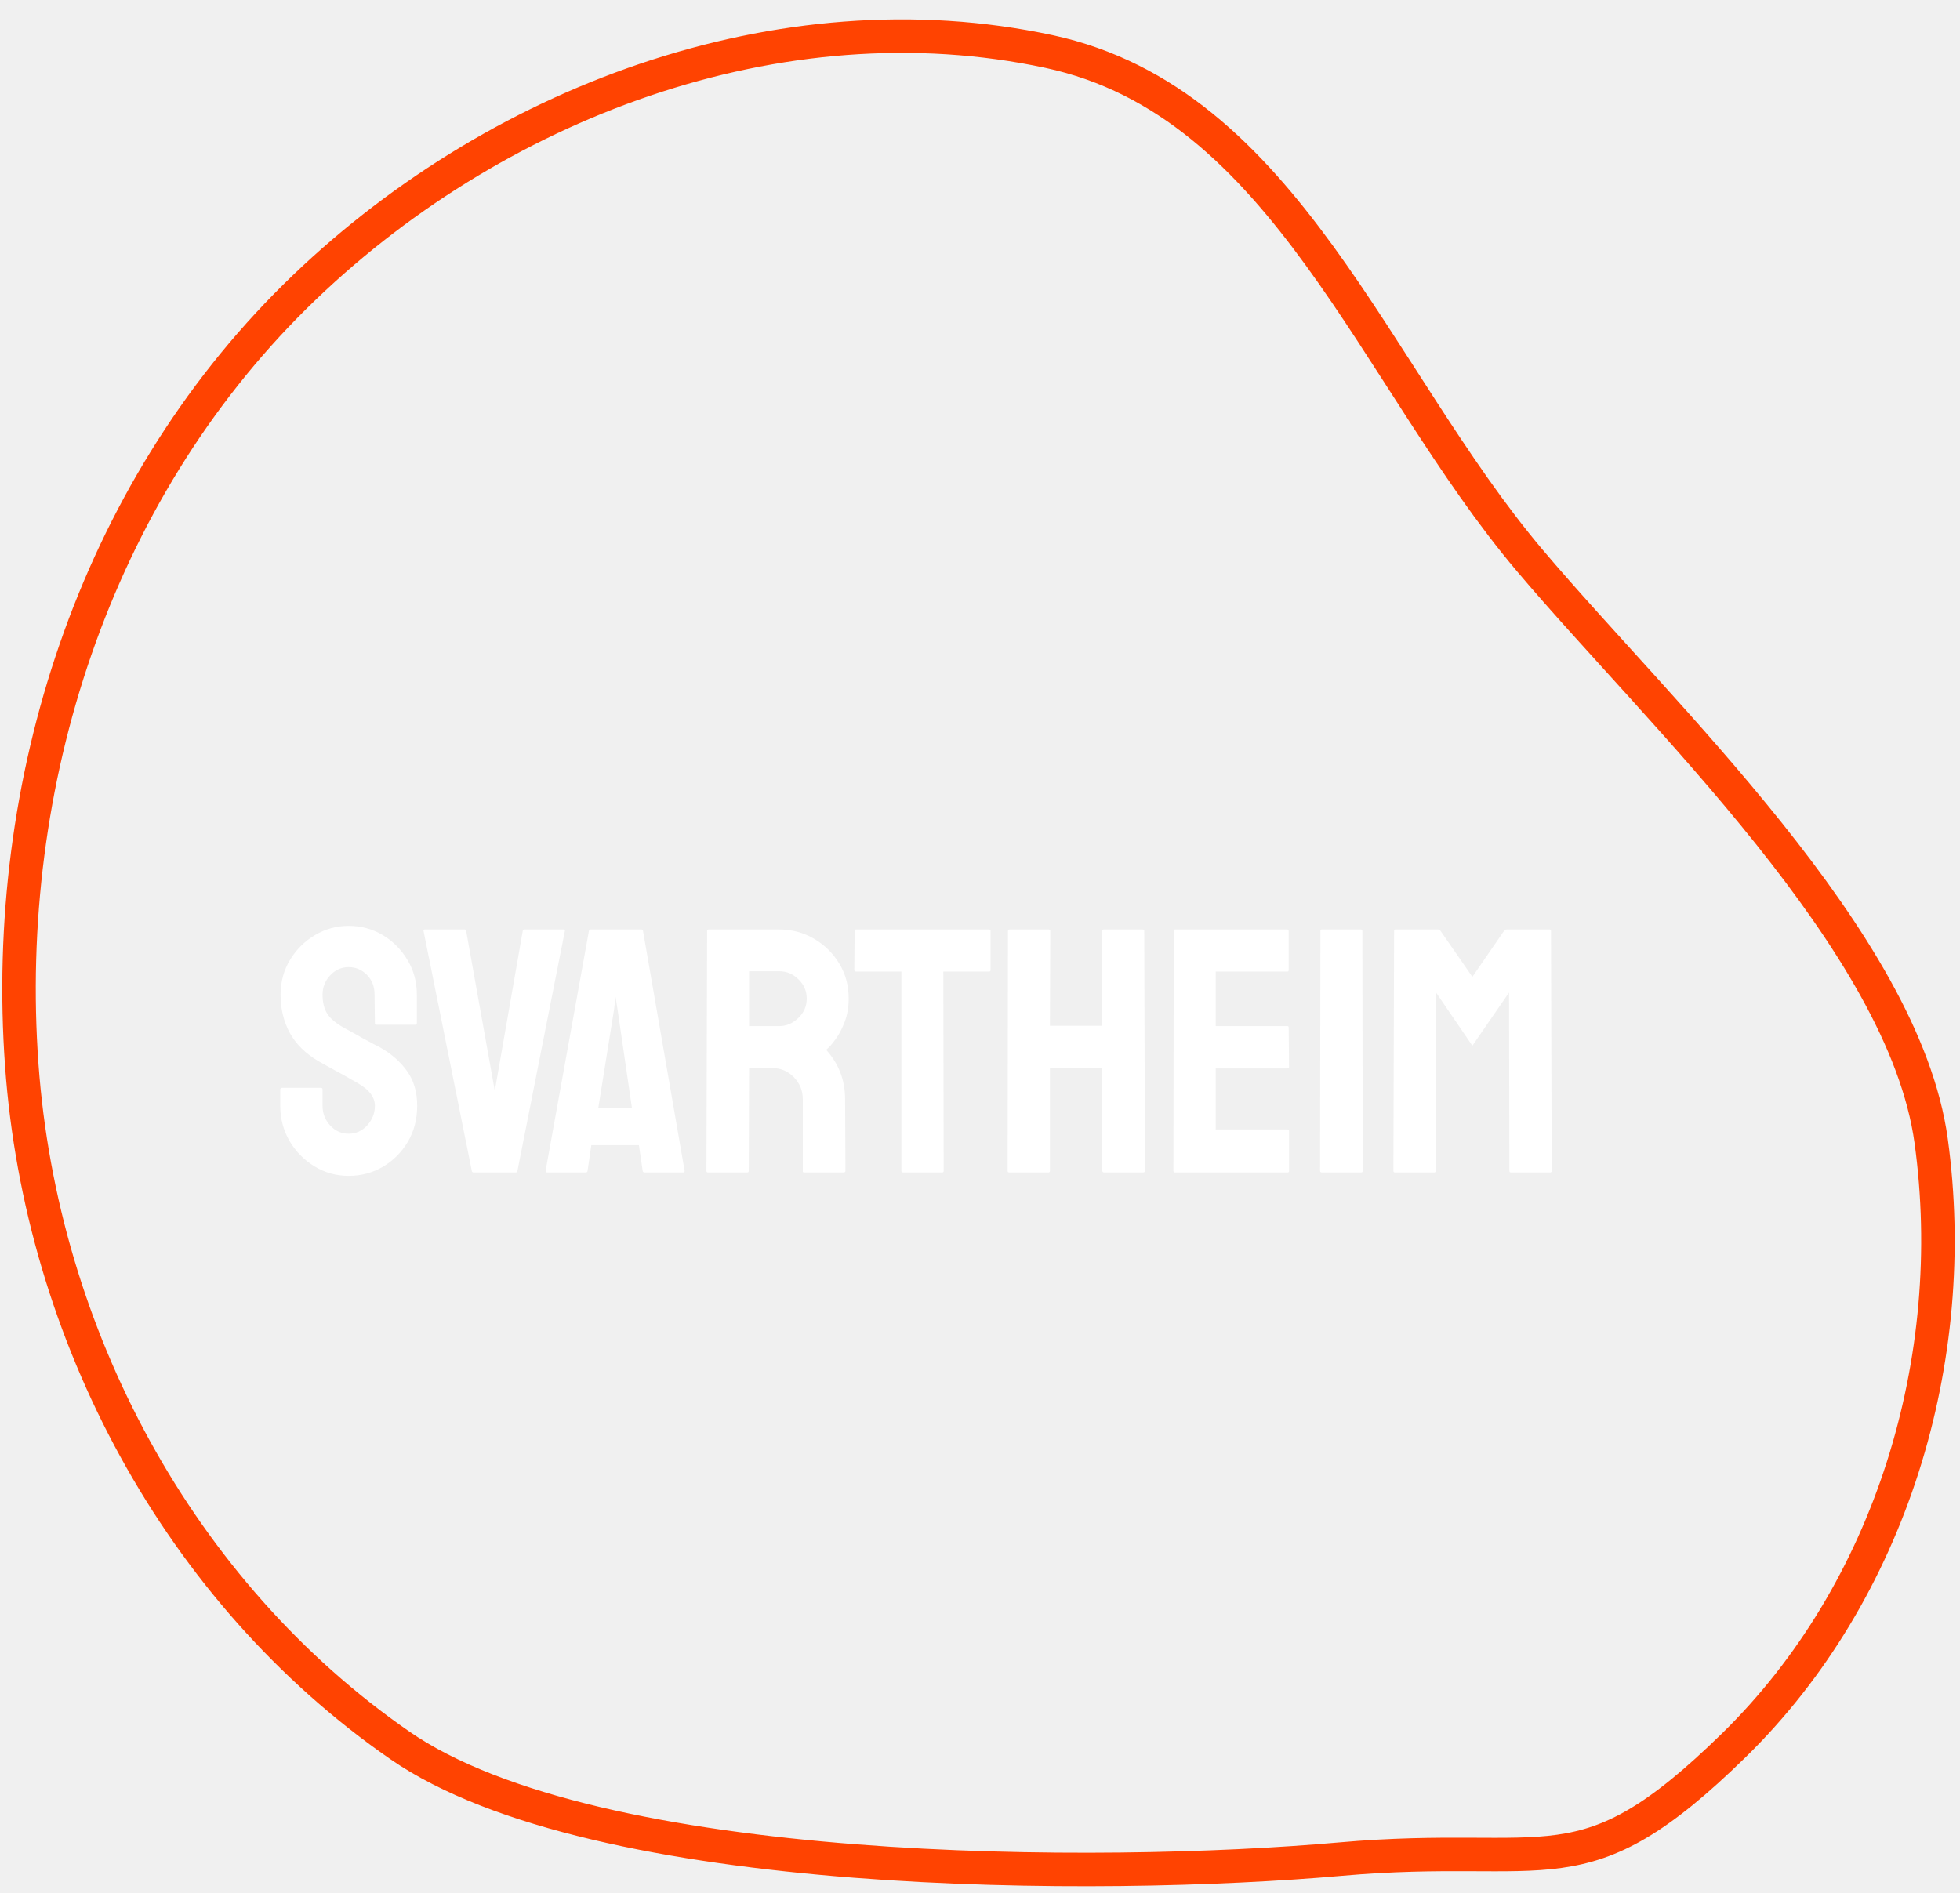
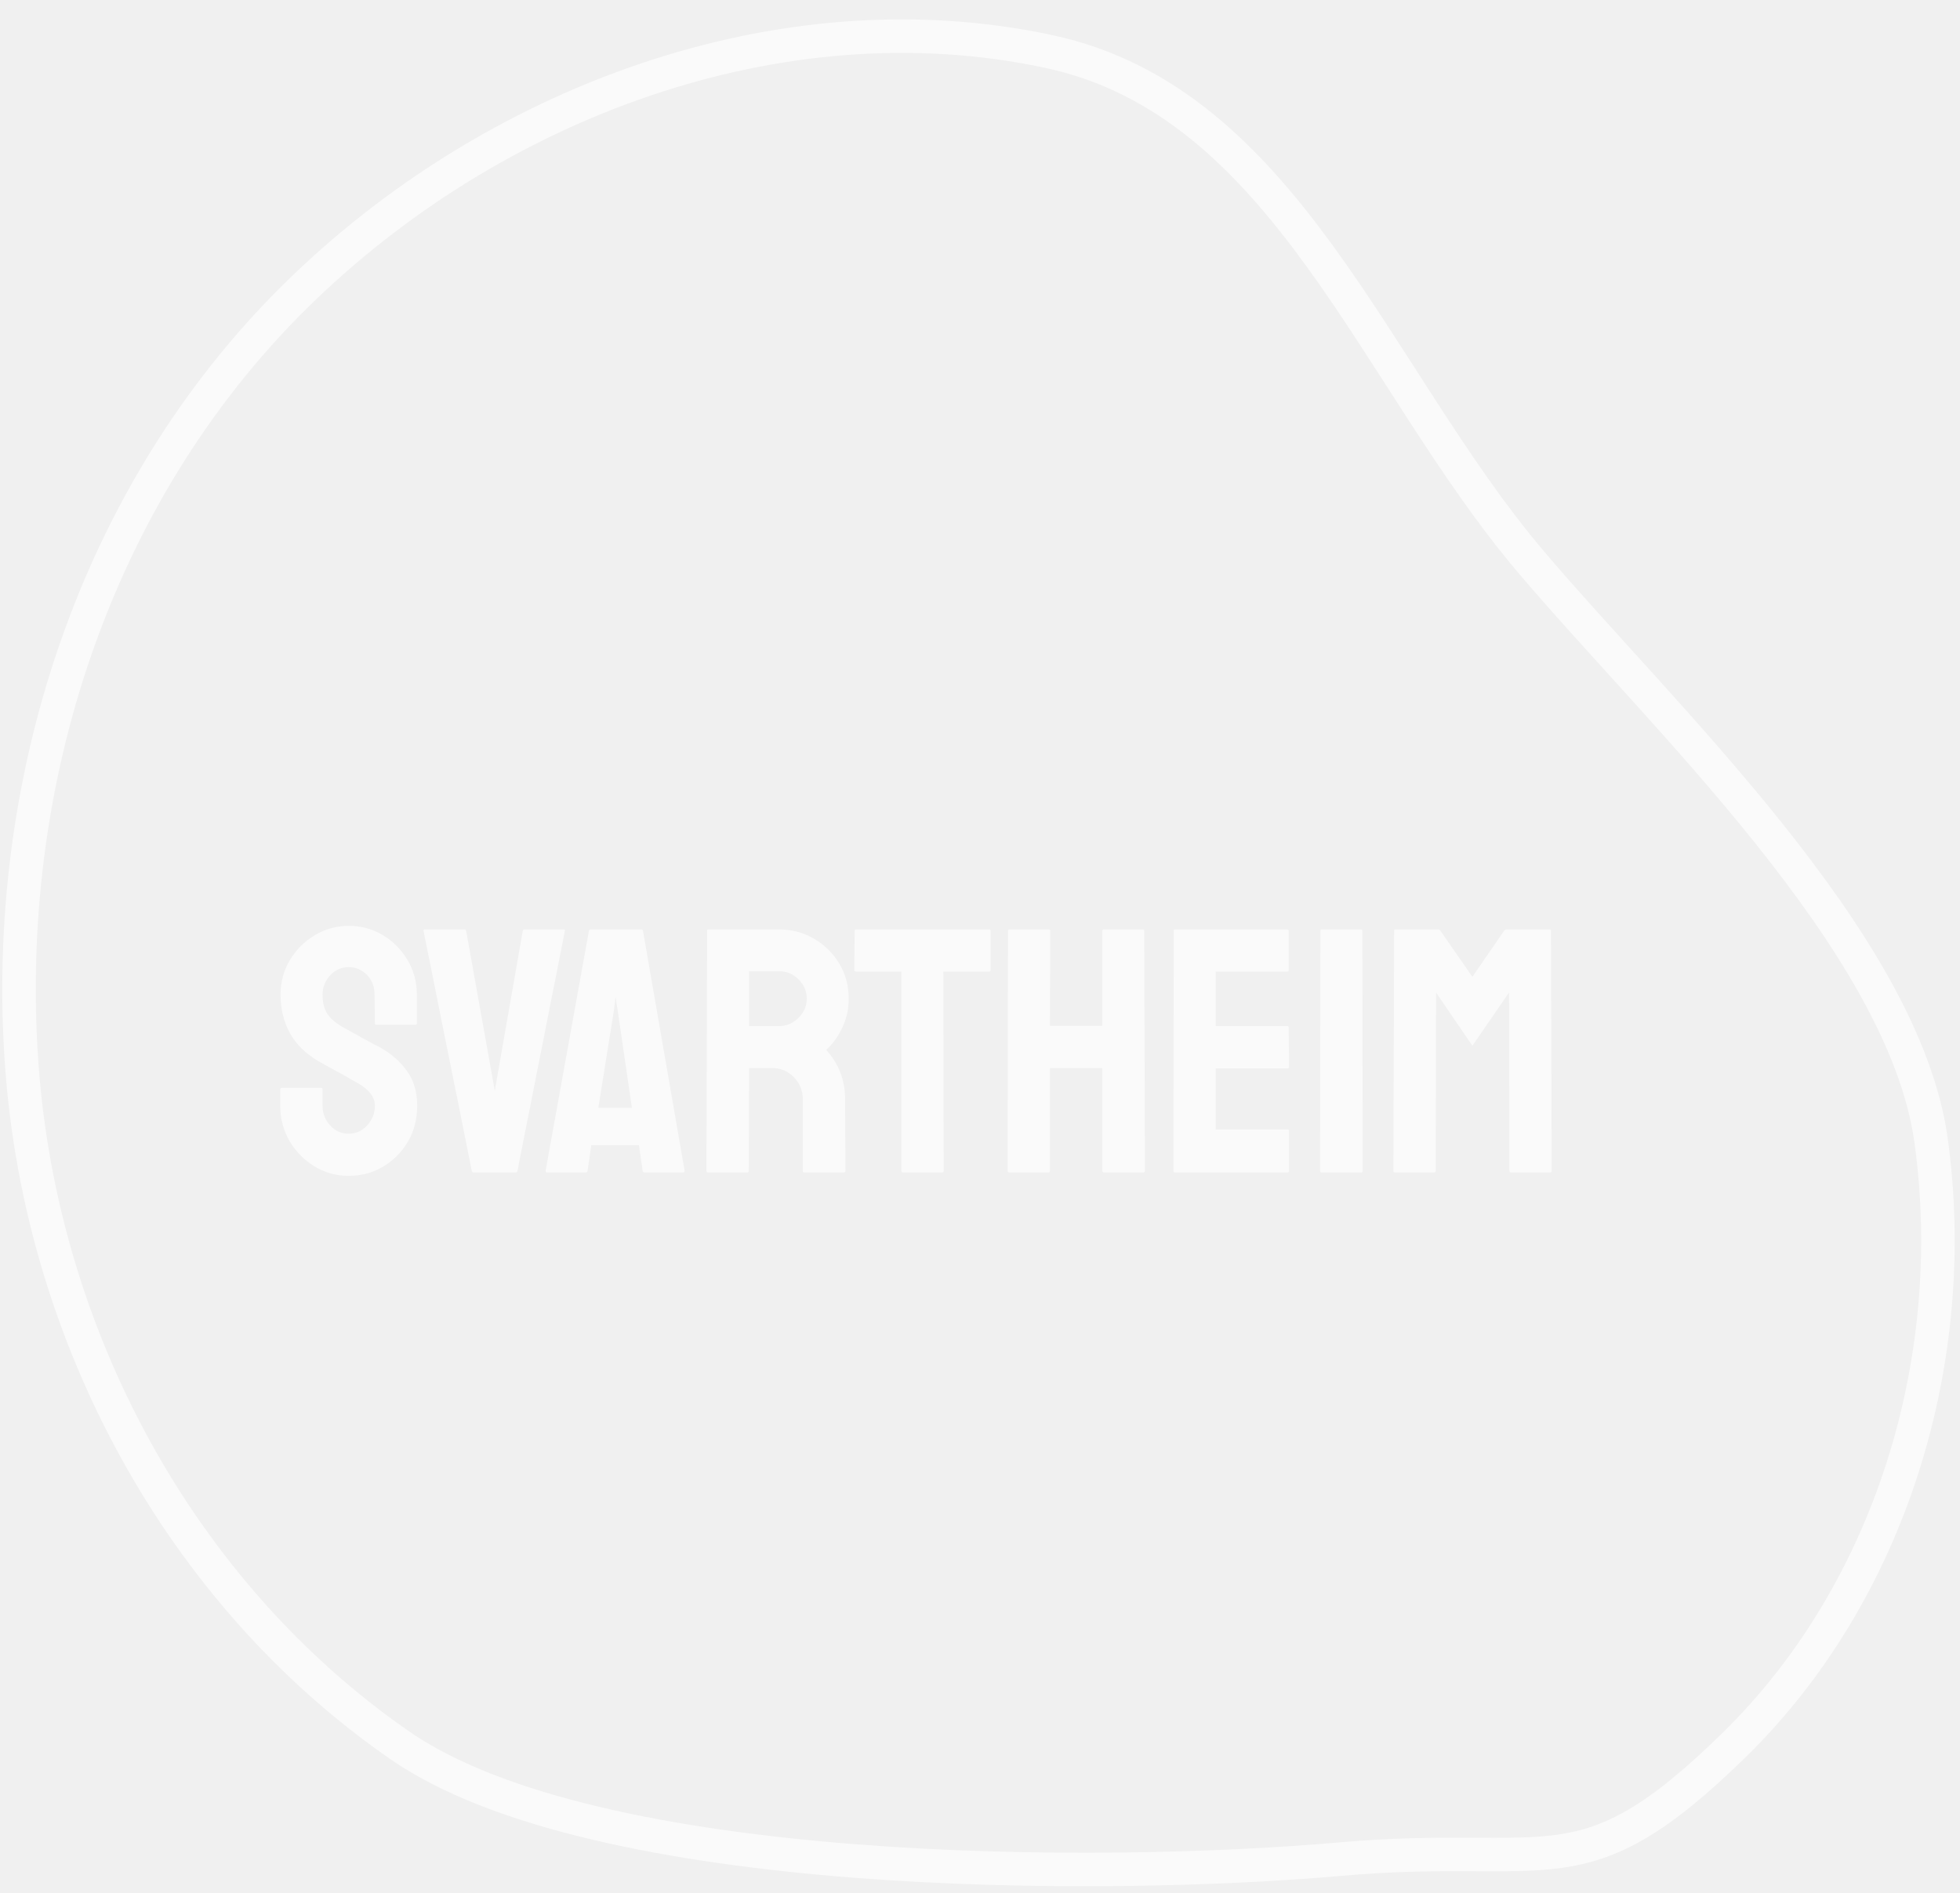
<svg xmlns="http://www.w3.org/2000/svg" width="117" height="113" viewBox="0 0 117 113" fill="none">
-   <path fill-rule="evenodd" clip-rule="evenodd" d="M79.998 111C65.851 112.252 35.564 112.309 23.863 104.203C10.669 95.064 2.458 79.677 1.3 63.598C0.085 46.742 5.643 29.517 17.628 17.686C29.323 6.143 46.591 -0.359 62.614 3.076C76.741 6.104 81.976 22.413 91.338 33.486C99.085 42.651 113.641 56.2 115.278 68.12C117.068 81.159 112.876 95.032 103.5 104.203C94.357 113.146 92.699 109.876 79.998 111Z" stroke="#FF4301" stroke-width="2" />
-   <path d="M20.811 70.204C20.072 70.204 19.39 70.014 18.765 69.633C18.148 69.253 17.652 68.748 17.279 68.117C16.912 67.479 16.729 66.779 16.729 66.019V65.062C16.729 64.988 16.763 64.95 16.831 64.95H19.172C19.227 64.95 19.254 64.988 19.254 65.062V66.019C19.254 66.474 19.407 66.868 19.712 67.2C20.017 67.526 20.384 67.689 20.811 67.689C21.246 67.689 21.616 67.523 21.921 67.19C22.227 66.851 22.379 66.46 22.379 66.019C22.379 65.51 22.047 65.066 21.382 64.686C21.273 64.618 21.13 64.536 20.954 64.441C20.784 64.34 20.581 64.224 20.343 64.095C20.106 63.966 19.875 63.841 19.651 63.718C19.427 63.59 19.21 63.467 18.999 63.352C18.239 62.904 17.672 62.344 17.299 61.672C16.933 60.993 16.749 60.233 16.749 59.392C16.749 58.618 16.939 57.919 17.32 57.295C17.7 56.677 18.195 56.188 18.806 55.828C19.424 55.462 20.092 55.279 20.811 55.279C21.551 55.279 22.23 55.462 22.848 55.828C23.465 56.202 23.957 56.697 24.324 57.315C24.697 57.932 24.884 58.625 24.884 59.392V61.102C24.884 61.156 24.857 61.184 24.802 61.184H22.461C22.406 61.184 22.379 61.156 22.379 61.102L22.359 59.392C22.359 58.903 22.206 58.506 21.901 58.201C21.595 57.895 21.232 57.742 20.811 57.742C20.384 57.742 20.017 57.905 19.712 58.231C19.407 58.557 19.254 58.944 19.254 59.392C19.254 59.846 19.349 60.227 19.539 60.532C19.736 60.837 20.092 61.129 20.608 61.407C20.662 61.435 20.788 61.503 20.985 61.611C21.181 61.72 21.398 61.842 21.636 61.978C21.88 62.107 22.101 62.225 22.298 62.334C22.495 62.436 22.613 62.497 22.654 62.517C23.346 62.904 23.893 63.379 24.293 63.943C24.701 64.506 24.904 65.198 24.904 66.019C24.904 66.814 24.721 67.526 24.354 68.157C23.981 68.788 23.486 69.287 22.868 69.654C22.25 70.02 21.565 70.204 20.811 70.204ZM30.788 70H28.264C28.203 70 28.169 69.966 28.162 69.898L25.281 55.574C25.267 55.52 25.294 55.493 25.362 55.493H27.724C27.778 55.493 27.812 55.52 27.826 55.574L29.536 65.124L31.206 55.574C31.22 55.52 31.253 55.493 31.308 55.493H33.639C33.714 55.493 33.741 55.52 33.721 55.574L30.89 69.898C30.884 69.966 30.85 70 30.788 70ZM32.57 69.898L35.156 55.574C35.169 55.52 35.203 55.493 35.258 55.493H38.281C38.336 55.493 38.37 55.52 38.383 55.574L40.867 69.898C40.874 69.966 40.847 70 40.786 70H38.475C38.407 70 38.37 69.966 38.363 69.898L38.139 68.371H35.298L35.075 69.898C35.068 69.966 35.034 70 34.973 70H32.651C32.597 70 32.57 69.966 32.57 69.898ZM36.653 60.288L35.716 66.141H37.721L36.866 60.288L36.744 59.514L36.653 60.288ZM44.614 70H42.252C42.198 70 42.17 69.966 42.17 69.898L42.211 55.574C42.211 55.52 42.238 55.493 42.293 55.493H46.507C47.261 55.493 47.953 55.676 48.584 56.042C49.215 56.409 49.718 56.901 50.091 57.519C50.471 58.136 50.661 58.835 50.661 59.616C50.661 60.125 50.583 60.586 50.427 61C50.271 61.414 50.088 61.764 49.877 62.049C49.674 62.334 49.487 62.544 49.317 62.68C50.071 63.515 50.447 64.496 50.447 65.622L50.468 69.898C50.468 69.966 50.434 70 50.366 70H48.004C47.95 70 47.922 69.98 47.922 69.939V65.622C47.922 65.12 47.746 64.686 47.393 64.319C47.04 63.953 46.606 63.769 46.09 63.769H44.716L44.695 69.898C44.695 69.966 44.668 70 44.614 70ZM46.507 57.987H44.716V61.265H46.507C46.935 61.265 47.315 61.105 47.648 60.786C47.987 60.468 48.157 60.077 48.157 59.616C48.157 59.175 47.994 58.794 47.668 58.475C47.342 58.15 46.955 57.987 46.507 57.987ZM56.25 70H53.898C53.837 70 53.807 69.966 53.807 69.898V58.007H51.099C51.031 58.007 50.997 57.973 50.997 57.905L51.017 55.574C51.017 55.52 51.045 55.493 51.099 55.493H59.019C59.094 55.493 59.131 55.52 59.131 55.574V57.905C59.131 57.973 59.104 58.007 59.05 58.007H56.311L56.332 69.898C56.332 69.966 56.305 70 56.25 70ZM62.593 70H60.231C60.177 70 60.149 69.966 60.149 69.898L60.17 55.574C60.17 55.52 60.204 55.493 60.272 55.493H62.593C62.661 55.493 62.695 55.52 62.695 55.574L62.674 61.245H65.8V55.574C65.8 55.52 65.827 55.493 65.881 55.493H68.202C68.27 55.493 68.304 55.52 68.304 55.574L68.345 69.898C68.345 69.966 68.311 70 68.243 70H65.901C65.834 70 65.8 69.966 65.8 69.898V63.769H62.674V69.898C62.674 69.966 62.647 70 62.593 70ZM76.866 70H70.126C70.072 70 70.045 69.966 70.045 69.898L70.065 55.574C70.065 55.52 70.093 55.493 70.147 55.493H76.846C76.9 55.493 76.927 55.526 76.927 55.594V57.926C76.927 57.98 76.9 58.007 76.846 58.007H72.57V61.265H76.846C76.9 61.265 76.927 61.292 76.927 61.346L76.948 63.708C76.948 63.763 76.92 63.79 76.866 63.79H72.57V67.434H76.866C76.92 67.434 76.948 67.468 76.948 67.536V69.919C76.948 69.973 76.92 70 76.866 70ZM81.264 70H78.902C78.834 70 78.8 69.966 78.8 69.898L78.821 55.574C78.821 55.52 78.848 55.493 78.902 55.493H81.244C81.298 55.493 81.325 55.52 81.325 55.574L81.346 69.898C81.346 69.966 81.318 70 81.264 70ZM85.621 70H83.26C83.205 70 83.178 69.966 83.178 69.898L83.219 55.574C83.219 55.52 83.246 55.493 83.3 55.493H85.845C85.9 55.493 85.947 55.52 85.988 55.574L87.892 58.323L89.785 55.574C89.826 55.52 89.877 55.493 89.938 55.493H92.493C92.554 55.493 92.585 55.52 92.585 55.574L92.626 69.898C92.626 69.966 92.599 70 92.544 70H90.182C90.128 70 90.101 69.966 90.101 69.898L90.081 59.259L87.892 62.436L85.723 59.259L85.703 69.898C85.703 69.966 85.676 70 85.621 70Z" fill="white" />
+   <path fill-rule="evenodd" clip-rule="evenodd" d="M79.998 111C65.851 112.252 35.564 112.309 23.863 104.203C10.669 95.064 2.458 79.677 1.3 63.598C0.085 46.742 5.643 29.517 17.628 17.686C29.323 6.143 46.591 -0.359 62.614 3.076C76.741 6.104 81.976 22.413 91.338 33.486C99.085 42.651 113.641 56.2 115.278 68.12C117.068 81.159 112.876 95.032 103.5 104.203C94.357 113.146 92.699 109.876 79.998 111Z" stroke="#FAFAFA" stroke-width="2" />
+   <path d="M20.811 70.204C20.072 70.204 19.39 70.014 18.765 69.633C18.148 69.253 17.652 68.748 17.279 68.117C16.912 67.479 16.729 66.779 16.729 66.019V65.062C16.729 64.988 16.763 64.95 16.831 64.95H19.172C19.227 64.95 19.254 64.988 19.254 65.062V66.019C19.254 66.474 19.407 66.868 19.712 67.2C20.017 67.526 20.384 67.689 20.811 67.689C21.246 67.689 21.616 67.523 21.921 67.19C22.227 66.851 22.379 66.46 22.379 66.019C22.379 65.51 22.047 65.066 21.382 64.686C21.273 64.618 21.13 64.536 20.954 64.441C20.784 64.34 20.581 64.224 20.343 64.095C20.106 63.966 19.875 63.841 19.651 63.718C19.427 63.59 19.21 63.467 18.999 63.352C18.239 62.904 17.672 62.344 17.299 61.672C16.933 60.993 16.749 60.233 16.749 59.392C16.749 58.618 16.939 57.919 17.32 57.295C17.7 56.677 18.195 56.188 18.806 55.828C19.424 55.462 20.092 55.279 20.811 55.279C21.551 55.279 22.23 55.462 22.848 55.828C23.465 56.202 23.957 56.697 24.324 57.315C24.697 57.932 24.884 58.625 24.884 59.392V61.102C24.884 61.156 24.857 61.184 24.802 61.184H22.461C22.406 61.184 22.379 61.156 22.379 61.102L22.359 59.392C22.359 58.903 22.206 58.506 21.901 58.201C21.595 57.895 21.232 57.742 20.811 57.742C20.384 57.742 20.017 57.905 19.712 58.231C19.407 58.557 19.254 58.944 19.254 59.392C19.254 59.846 19.349 60.227 19.539 60.532C19.736 60.837 20.092 61.129 20.608 61.407C20.662 61.435 20.788 61.503 20.985 61.611C21.181 61.72 21.398 61.842 21.636 61.978C21.88 62.107 22.101 62.225 22.298 62.334C22.495 62.436 22.613 62.497 22.654 62.517C23.346 62.904 23.893 63.379 24.293 63.943C24.701 64.506 24.904 65.198 24.904 66.019C24.904 66.814 24.721 67.526 24.354 68.157C23.981 68.788 23.486 69.287 22.868 69.654C22.25 70.02 21.565 70.204 20.811 70.204ZM30.788 70H28.264C28.203 70 28.169 69.966 28.162 69.898L25.281 55.574C25.267 55.52 25.294 55.493 25.362 55.493H27.724C27.778 55.493 27.812 55.52 27.826 55.574L29.536 65.124L31.206 55.574C31.22 55.52 31.253 55.493 31.308 55.493H33.639C33.714 55.493 33.741 55.52 33.721 55.574L30.89 69.898C30.884 69.966 30.85 70 30.788 70ZM32.57 69.898L35.156 55.574C35.169 55.52 35.203 55.493 35.258 55.493H38.281C38.336 55.493 38.37 55.52 38.383 55.574L40.867 69.898C40.874 69.966 40.847 70 40.786 70H38.475C38.407 70 38.37 69.966 38.363 69.898L38.139 68.371H35.298L35.075 69.898C35.068 69.966 35.034 70 34.973 70H32.651C32.597 70 32.57 69.966 32.57 69.898ZM36.653 60.288L35.716 66.141H37.721L36.866 60.288L36.744 59.514L36.653 60.288ZM44.614 70H42.252C42.198 70 42.17 69.966 42.17 69.898L42.211 55.574C42.211 55.52 42.238 55.493 42.293 55.493H46.507C47.261 55.493 47.953 55.676 48.584 56.042C49.215 56.409 49.718 56.901 50.091 57.519C50.471 58.136 50.661 58.835 50.661 59.616C50.661 60.125 50.583 60.586 50.427 61C50.271 61.414 50.088 61.764 49.877 62.049C49.674 62.334 49.487 62.544 49.317 62.68C50.071 63.515 50.447 64.496 50.447 65.622L50.468 69.898C50.468 69.966 50.434 70 50.366 70H48.004C47.95 70 47.922 69.98 47.922 69.939V65.622C47.922 65.12 47.746 64.686 47.393 64.319C47.04 63.953 46.606 63.769 46.09 63.769H44.716L44.695 69.898C44.695 69.966 44.668 70 44.614 70ZM46.507 57.987H44.716V61.265H46.507C46.935 61.265 47.315 61.105 47.648 60.786C47.987 60.468 48.157 60.077 48.157 59.616C48.157 59.175 47.994 58.794 47.668 58.475C47.342 58.15 46.955 57.987 46.507 57.987ZM56.25 70H53.898C53.837 70 53.807 69.966 53.807 69.898V58.007H51.099C51.031 58.007 50.997 57.973 50.997 57.905L51.017 55.574C51.017 55.52 51.045 55.493 51.099 55.493H59.019C59.094 55.493 59.131 55.52 59.131 55.574V57.905C59.131 57.973 59.104 58.007 59.05 58.007H56.311L56.332 69.898C56.332 69.966 56.305 70 56.25 70ZM62.593 70H60.231C60.177 70 60.149 69.966 60.149 69.898L60.17 55.574C60.17 55.52 60.204 55.493 60.272 55.493H62.593C62.661 55.493 62.695 55.52 62.695 55.574L62.674 61.245H65.8V55.574C65.8 55.52 65.827 55.493 65.881 55.493H68.202C68.27 55.493 68.304 55.52 68.304 55.574L68.345 69.898C68.345 69.966 68.311 70 68.243 70H65.901C65.834 70 65.8 69.966 65.8 69.898V63.769H62.674V69.898C62.674 69.966 62.647 70 62.593 70ZM76.866 70H70.126C70.072 70 70.045 69.966 70.045 69.898L70.065 55.574C70.065 55.52 70.093 55.493 70.147 55.493H76.846C76.9 55.493 76.927 55.526 76.927 55.594V57.926C76.927 57.98 76.9 58.007 76.846 58.007H72.57V61.265H76.846C76.9 61.265 76.927 61.292 76.927 61.346L76.948 63.708C76.948 63.763 76.92 63.79 76.866 63.79H72.57V67.434H76.866C76.92 67.434 76.948 67.468 76.948 67.536V69.919C76.948 69.973 76.92 70 76.866 70ZM81.264 70H78.902C78.834 70 78.8 69.966 78.8 69.898L78.821 55.574C78.821 55.52 78.848 55.493 78.902 55.493H81.244C81.298 55.493 81.325 55.52 81.325 55.574L81.346 69.898C81.346 69.966 81.318 70 81.264 70ZM85.621 70H83.26C83.205 70 83.178 69.966 83.178 69.898L83.219 55.574C83.219 55.52 83.246 55.493 83.3 55.493H85.845C85.9 55.493 85.947 55.52 85.988 55.574L87.892 58.323L89.785 55.574C89.826 55.52 89.877 55.493 89.938 55.493H92.493C92.554 55.493 92.585 55.52 92.585 55.574L92.626 69.898C92.626 69.966 92.599 70 92.544 70H90.182C90.128 70 90.101 69.966 90.101 69.898L90.081 59.259L87.892 62.436L85.723 59.259L85.703 69.898C85.703 69.966 85.676 70 85.621 70Z" fill="#FAFAFA" />
</svg>
